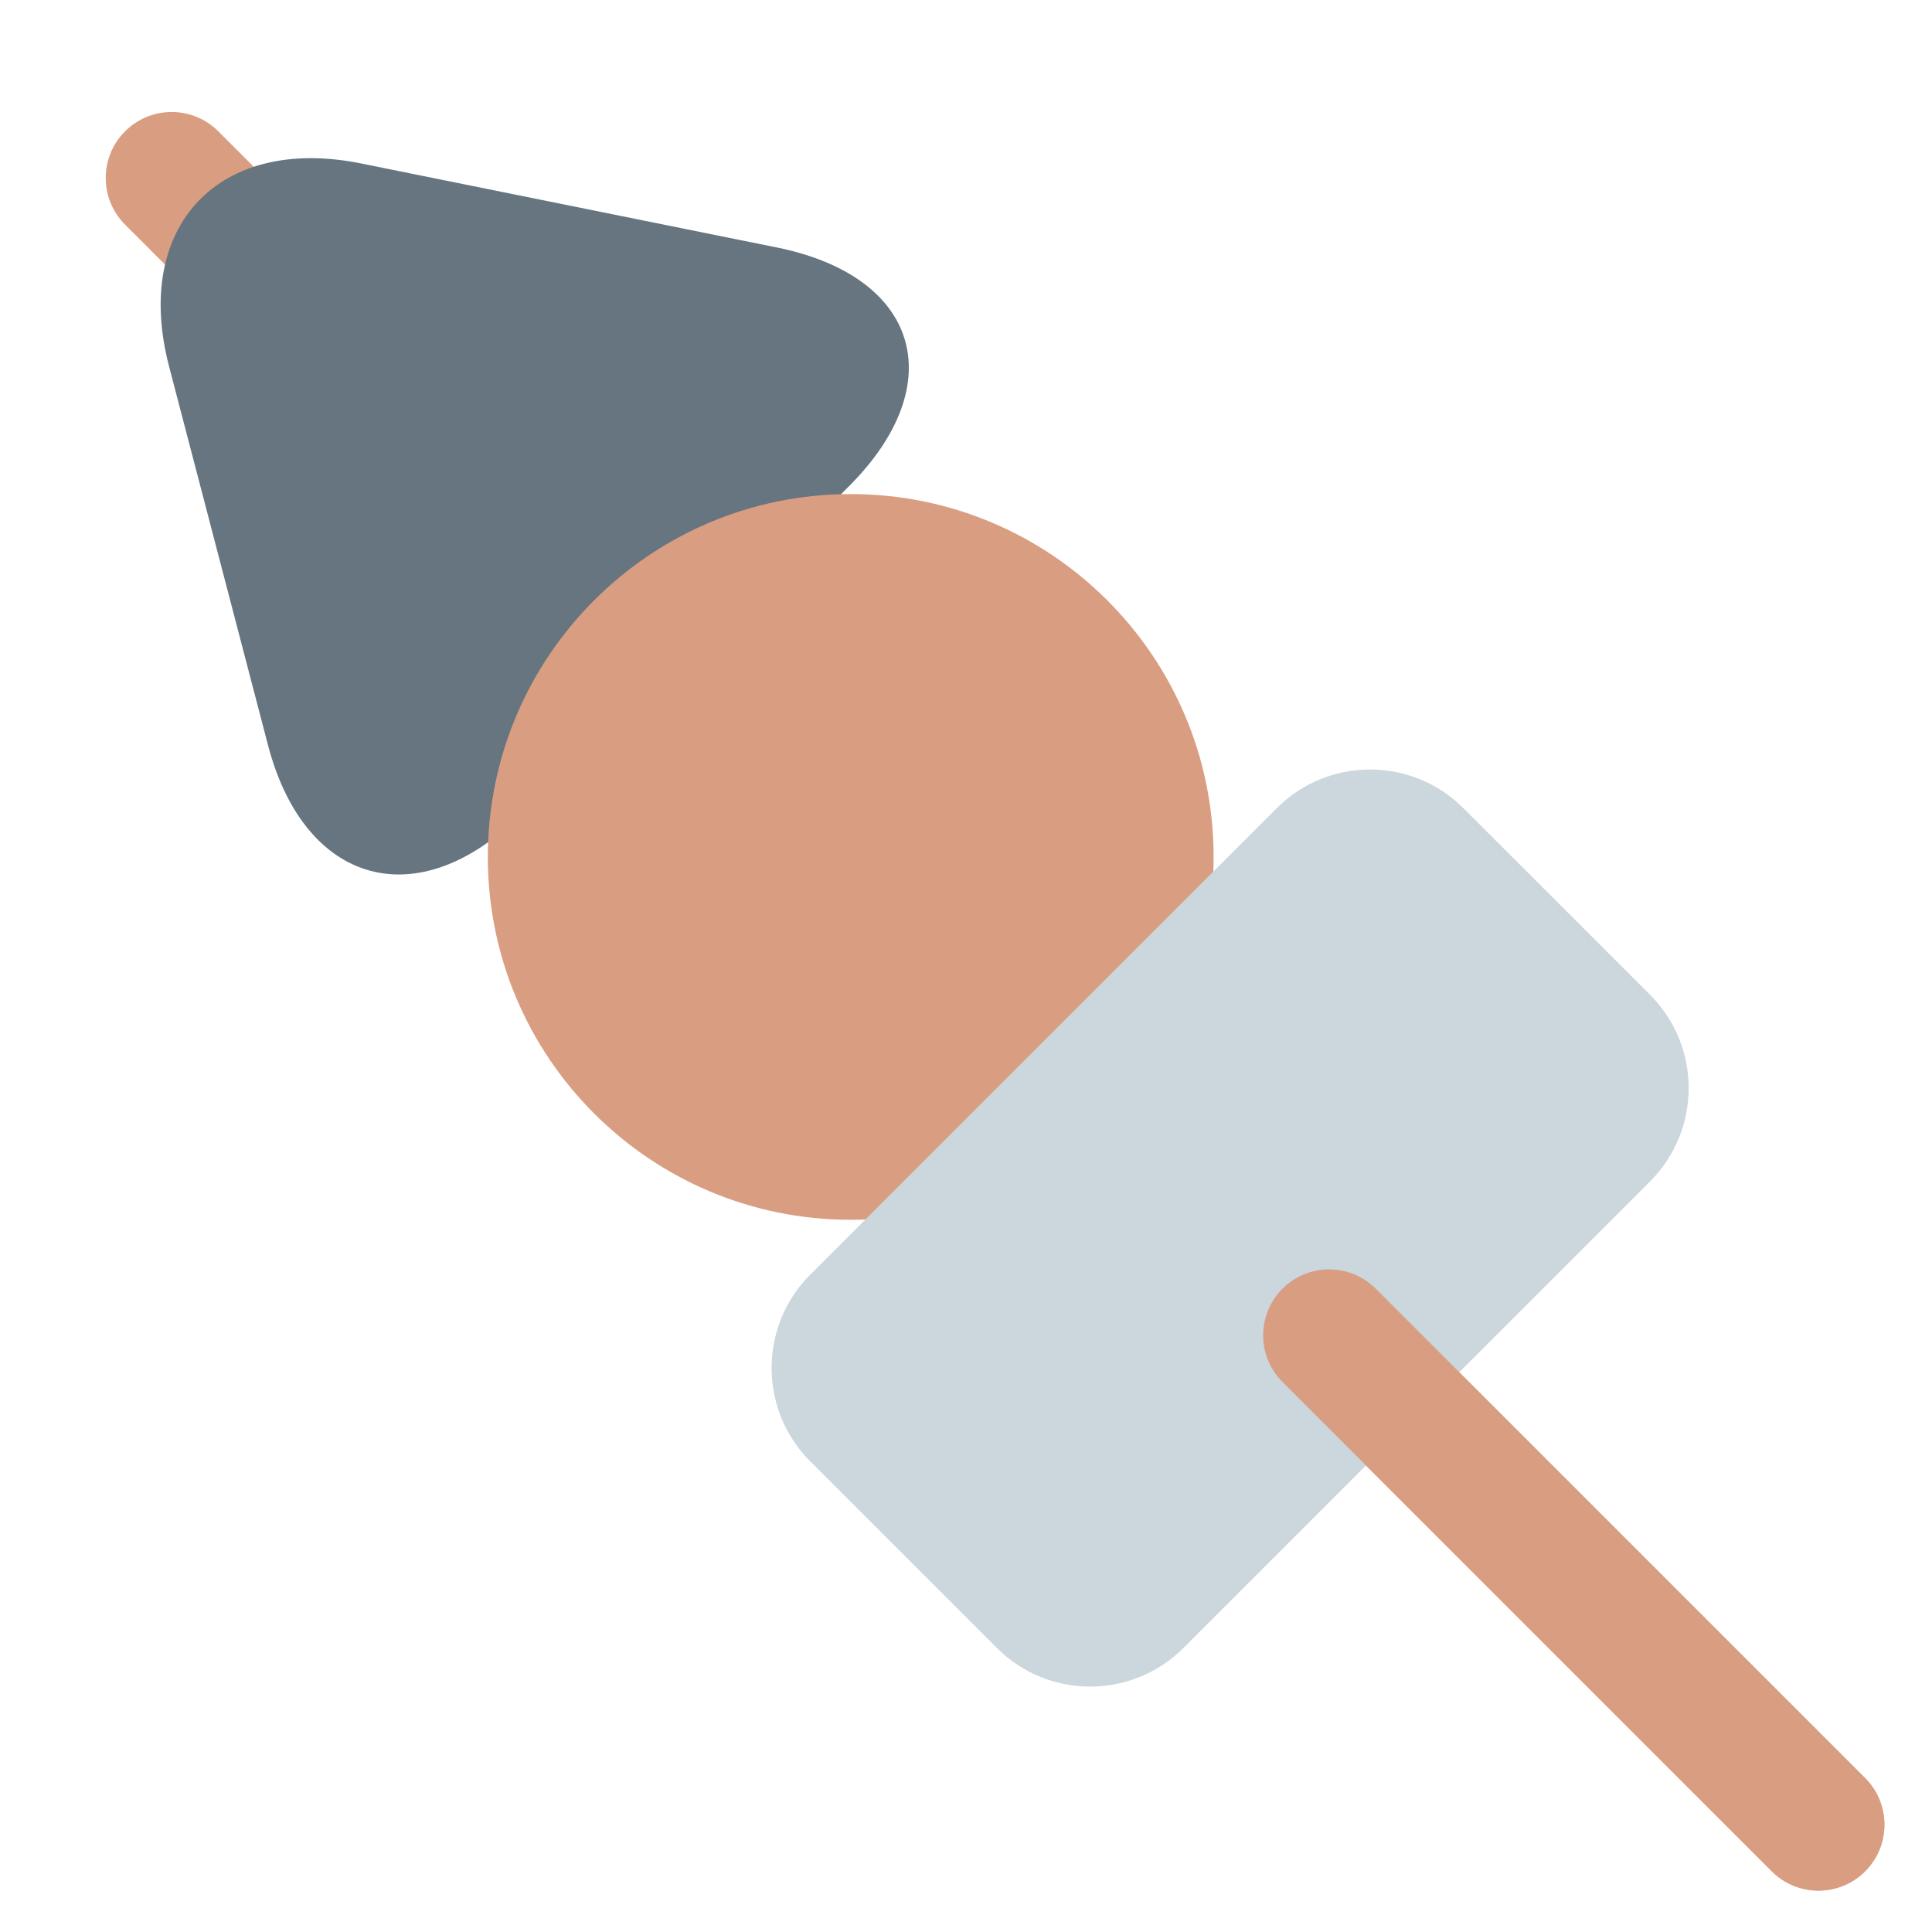
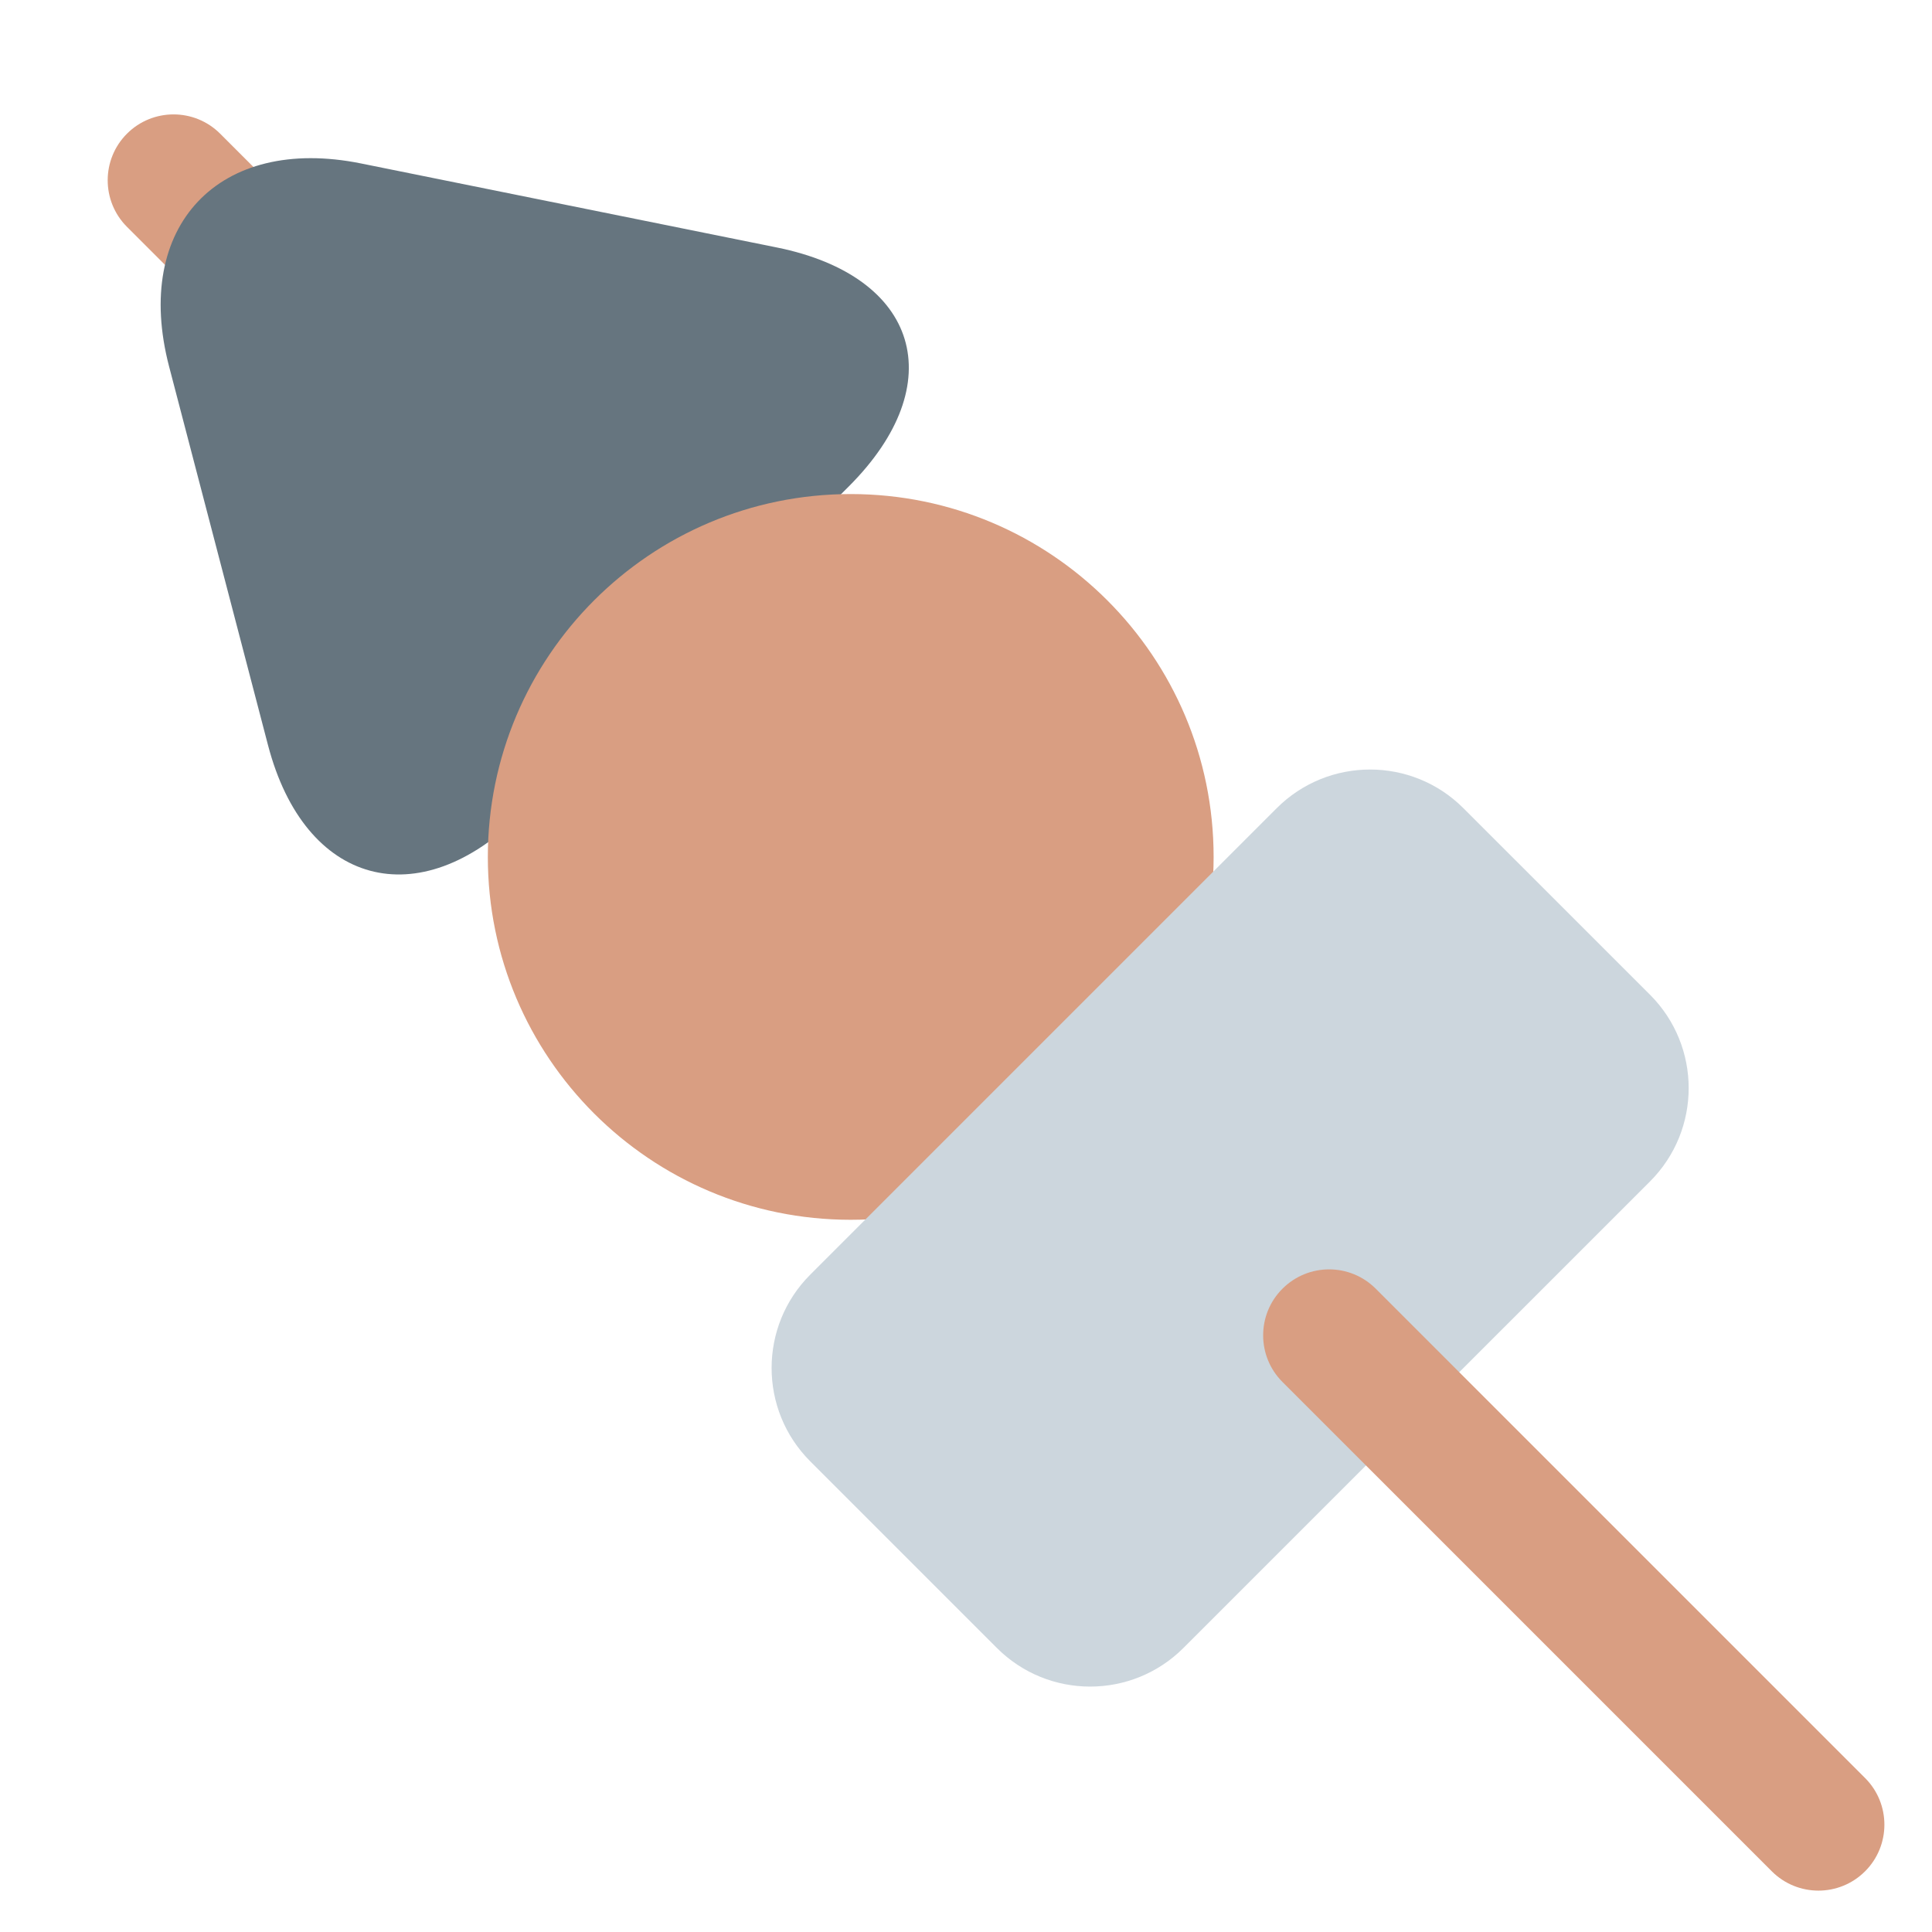
- <svg xmlns="http://www.w3.org/2000/svg" viewBox="0 0 36 36">
-   <path fill="#D99E82" d="M33.884 35.229c-.314 0-.629-.12-.869-.36L2.33 4.185c-.48-.48-.48-1.258 0-1.738.479-.48 1.259-.48 1.738 0l30.685 30.685c.48.479.48 1.259 0 1.738-.24.239-.555.359-.869.359z" />
-   <path fill="#66757F" d="M6.729 3.046C4.077 2.51 2.467 4.213 3.151 6.83l1.843 7.055c.684 2.617 2.808 3.193 4.72 1.28l6.103-6.102c1.913-1.913 1.309-3.916-1.343-4.452L6.729 3.046z" />
-   <path fill="#D99E82" d="M22.614 15.968c0 3.734-3.027 6.761-6.762 6.761-3.734 0-6.762-3.027-6.762-6.761s3.027-6.762 6.762-6.762c3.735.001 6.762 3.028 6.762 6.762z" />
-   <path fill="#CCD6DD" d="M22.052 30.707c-.96.96-2.518.96-3.477 0l-3.478-3.478c-.959-.96-.959-2.517 0-3.477l8.693-8.693c.961-.96 2.518-.96 3.478 0l3.478 3.477c.96.961.96 2.517 0 3.478l-8.694 8.693z" />
-   <path fill="#D99E82" d="M33.884 35.229c-.314 0-.629-.12-.869-.36l-9.118-9.118c-.48-.479-.48-1.259 0-1.738.481-.48 1.258-.48 1.738 0l9.118 9.118c.48.479.48 1.259 0 1.738-.24.24-.555.36-.869.36z" />
+ <svg xmlns="http://www.w3.org/2000/svg" version="1.1" id="Layer_1" x="0px" y="0px" width="36px" height="36px" viewBox="0 0 36 36" enable-background="new 0 0 36 36" xml:space="preserve">
+   <path fill="#D99E82" d="M3.566,5.427l-1.2-1.2c-0.479-0.479-0.479-1.257,0-1.736s1.257-0.479,1.736,0l1.181,1.181L3.566,5.427z" />
+   <path fill="#66757F" d="M6.729,3.046C4.077,2.51,2.467,4.213,3.151,6.83l1.843,7.055c0.684,2.617,2.808,3.193,4.72,1.28l6.103-6.102  c1.913-1.913,1.309-3.916-1.343-4.452L6.729,3.046z" />
+   <path fill="#D99E82" d="M22.614,15.968c0,3.734-3.027,6.761-6.762,6.761c-3.734,0-6.762-3.027-6.762-6.761s3.027-6.762,6.762-6.762  C19.587,9.207,22.614,12.234,22.614,15.968z" />
+   <path fill="#CCD6DD" d="M22.052,30.707c-0.96,0.96-2.518,0.96-3.477,0l-3.478-3.478c-0.959-0.96-0.959-2.517,0-3.477l8.693-8.693  c0.961-0.96,2.518-0.96,3.478,0l3.478,3.477c0.96,0.961,0.96,2.517,0,3.478C30.746,22.014,22.052,30.707,22.052,30.707z" />
+   <path fill="#D99E82" d="M33.884,35.229c-0.314,0-0.629-0.12-0.869-0.36l-9.118-9.118c-0.48-0.479-0.48-1.259,0-1.738  c0.481-0.48,1.258-0.48,1.738,0l9.118,9.118c0.48,0.479,0.48,1.259,0,1.738C34.513,35.109,34.198,35.229,33.884,35.229z" />
</svg>
